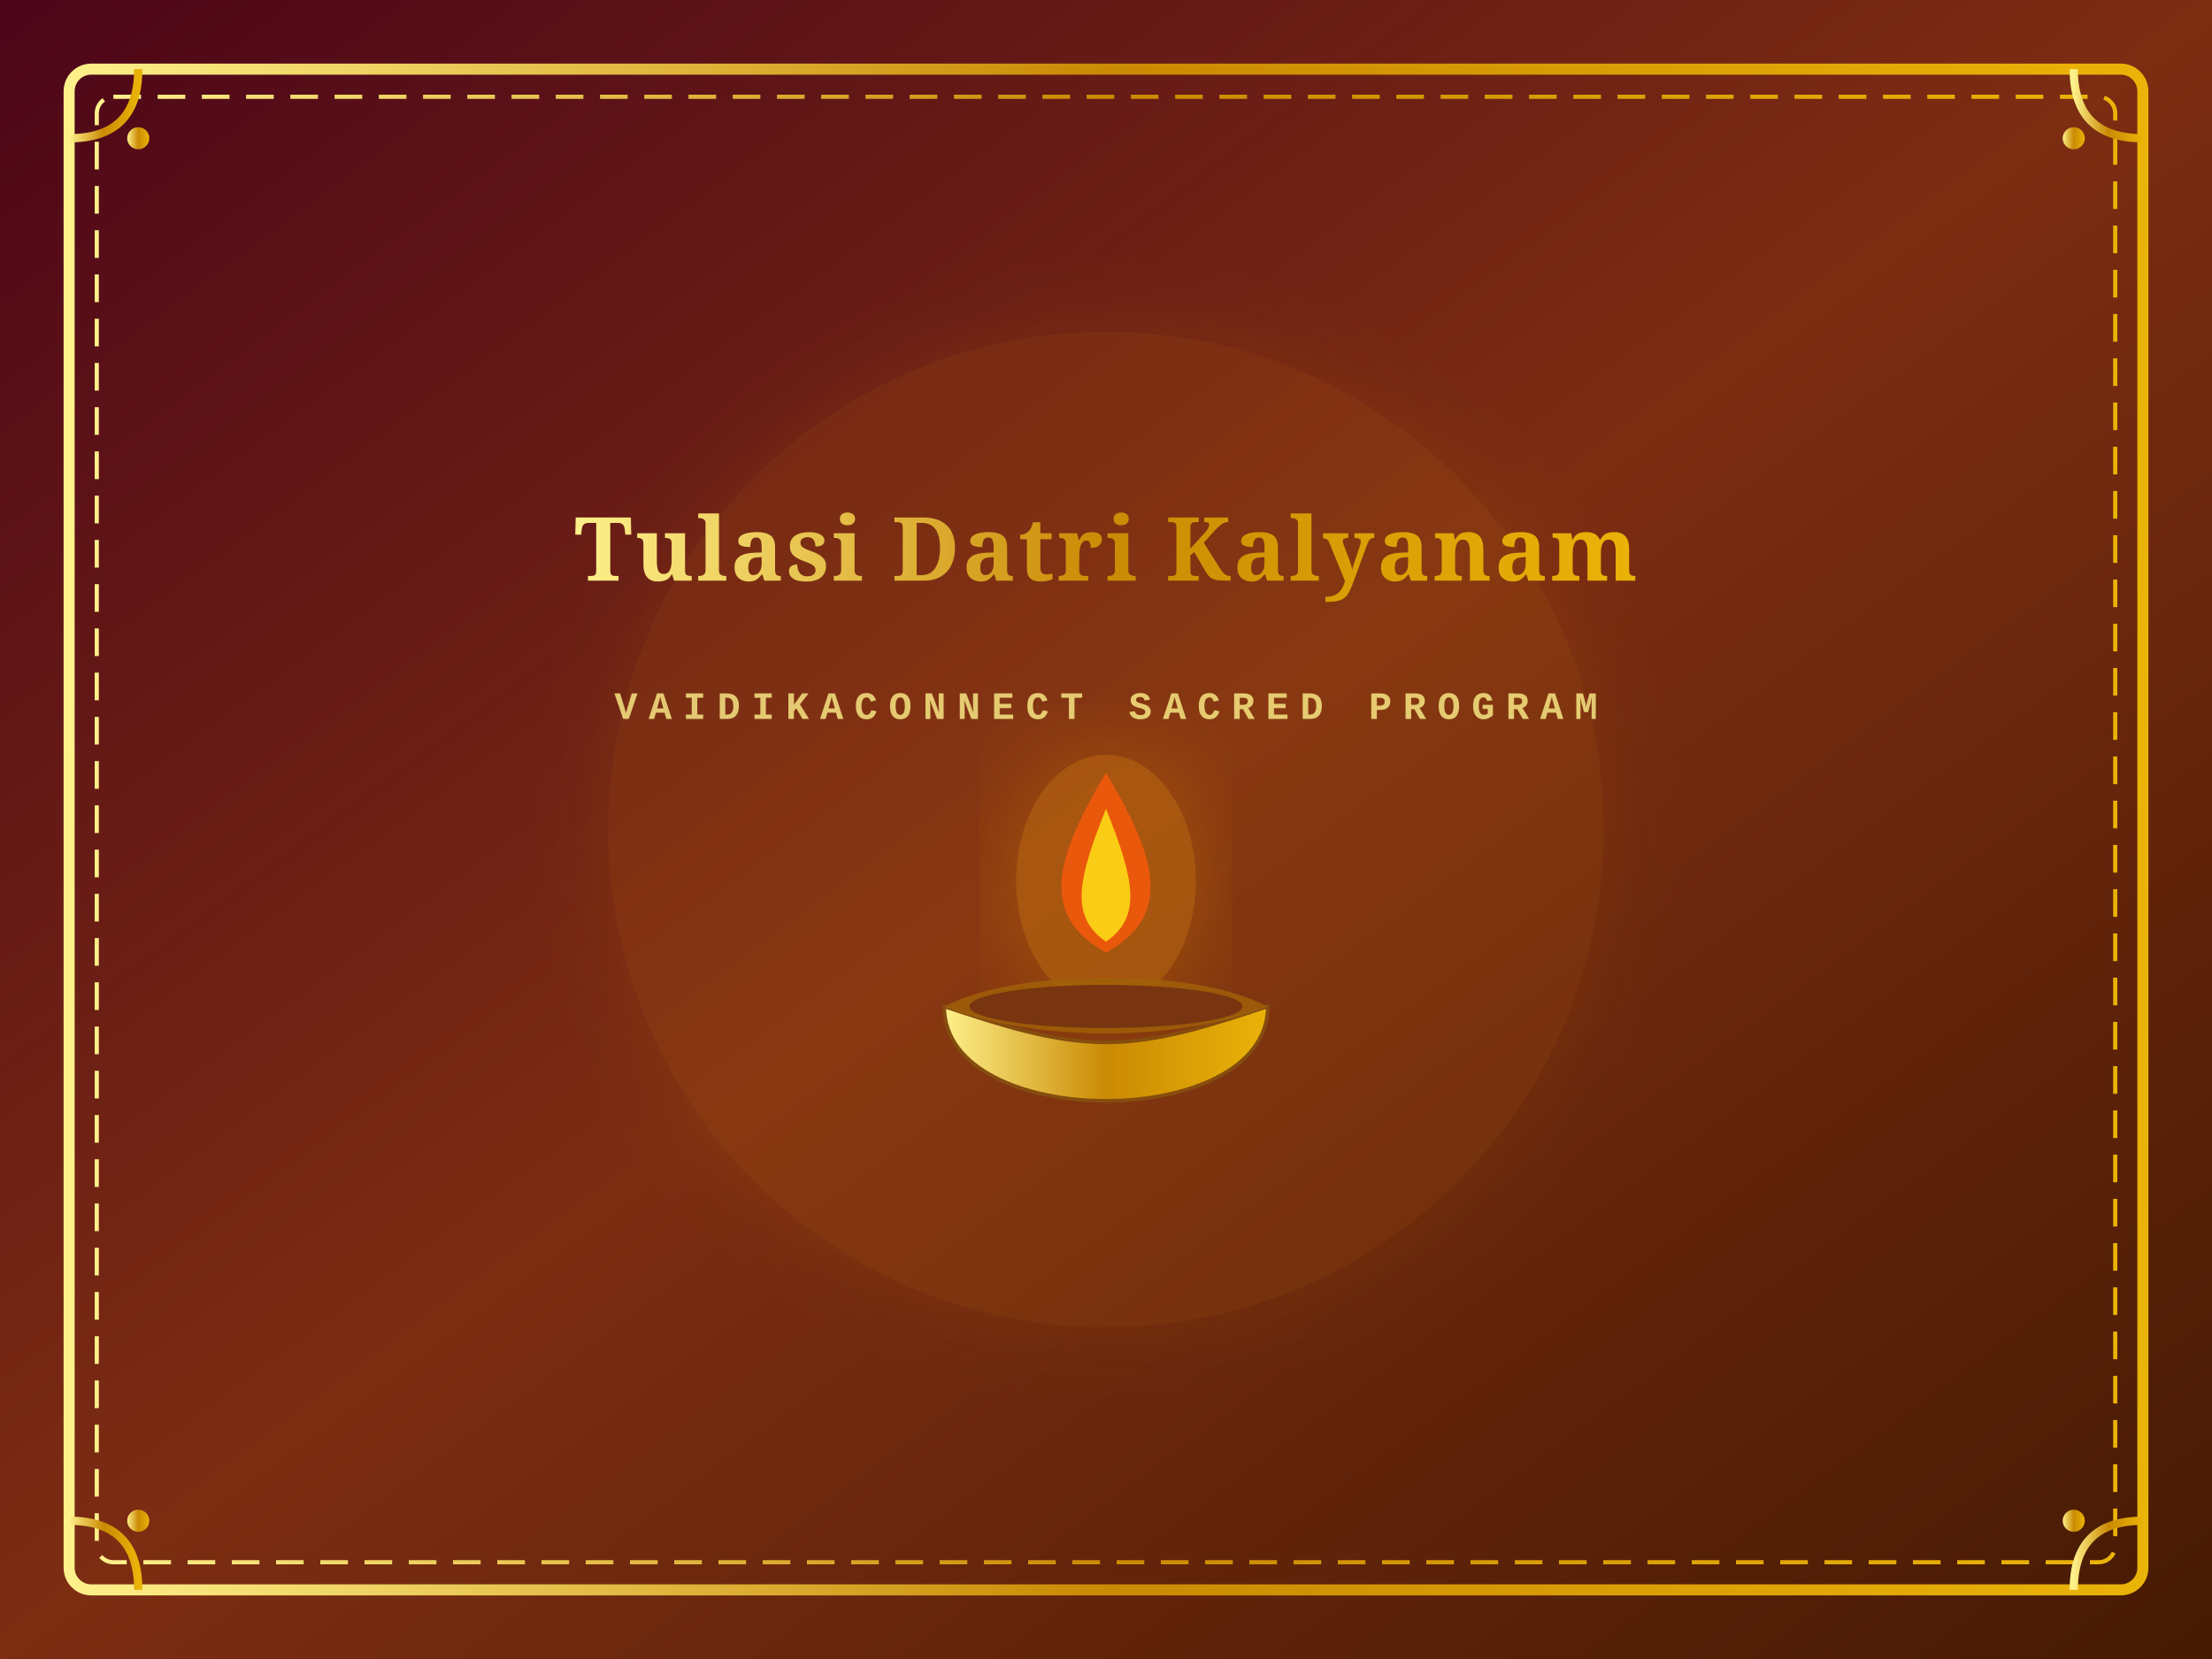
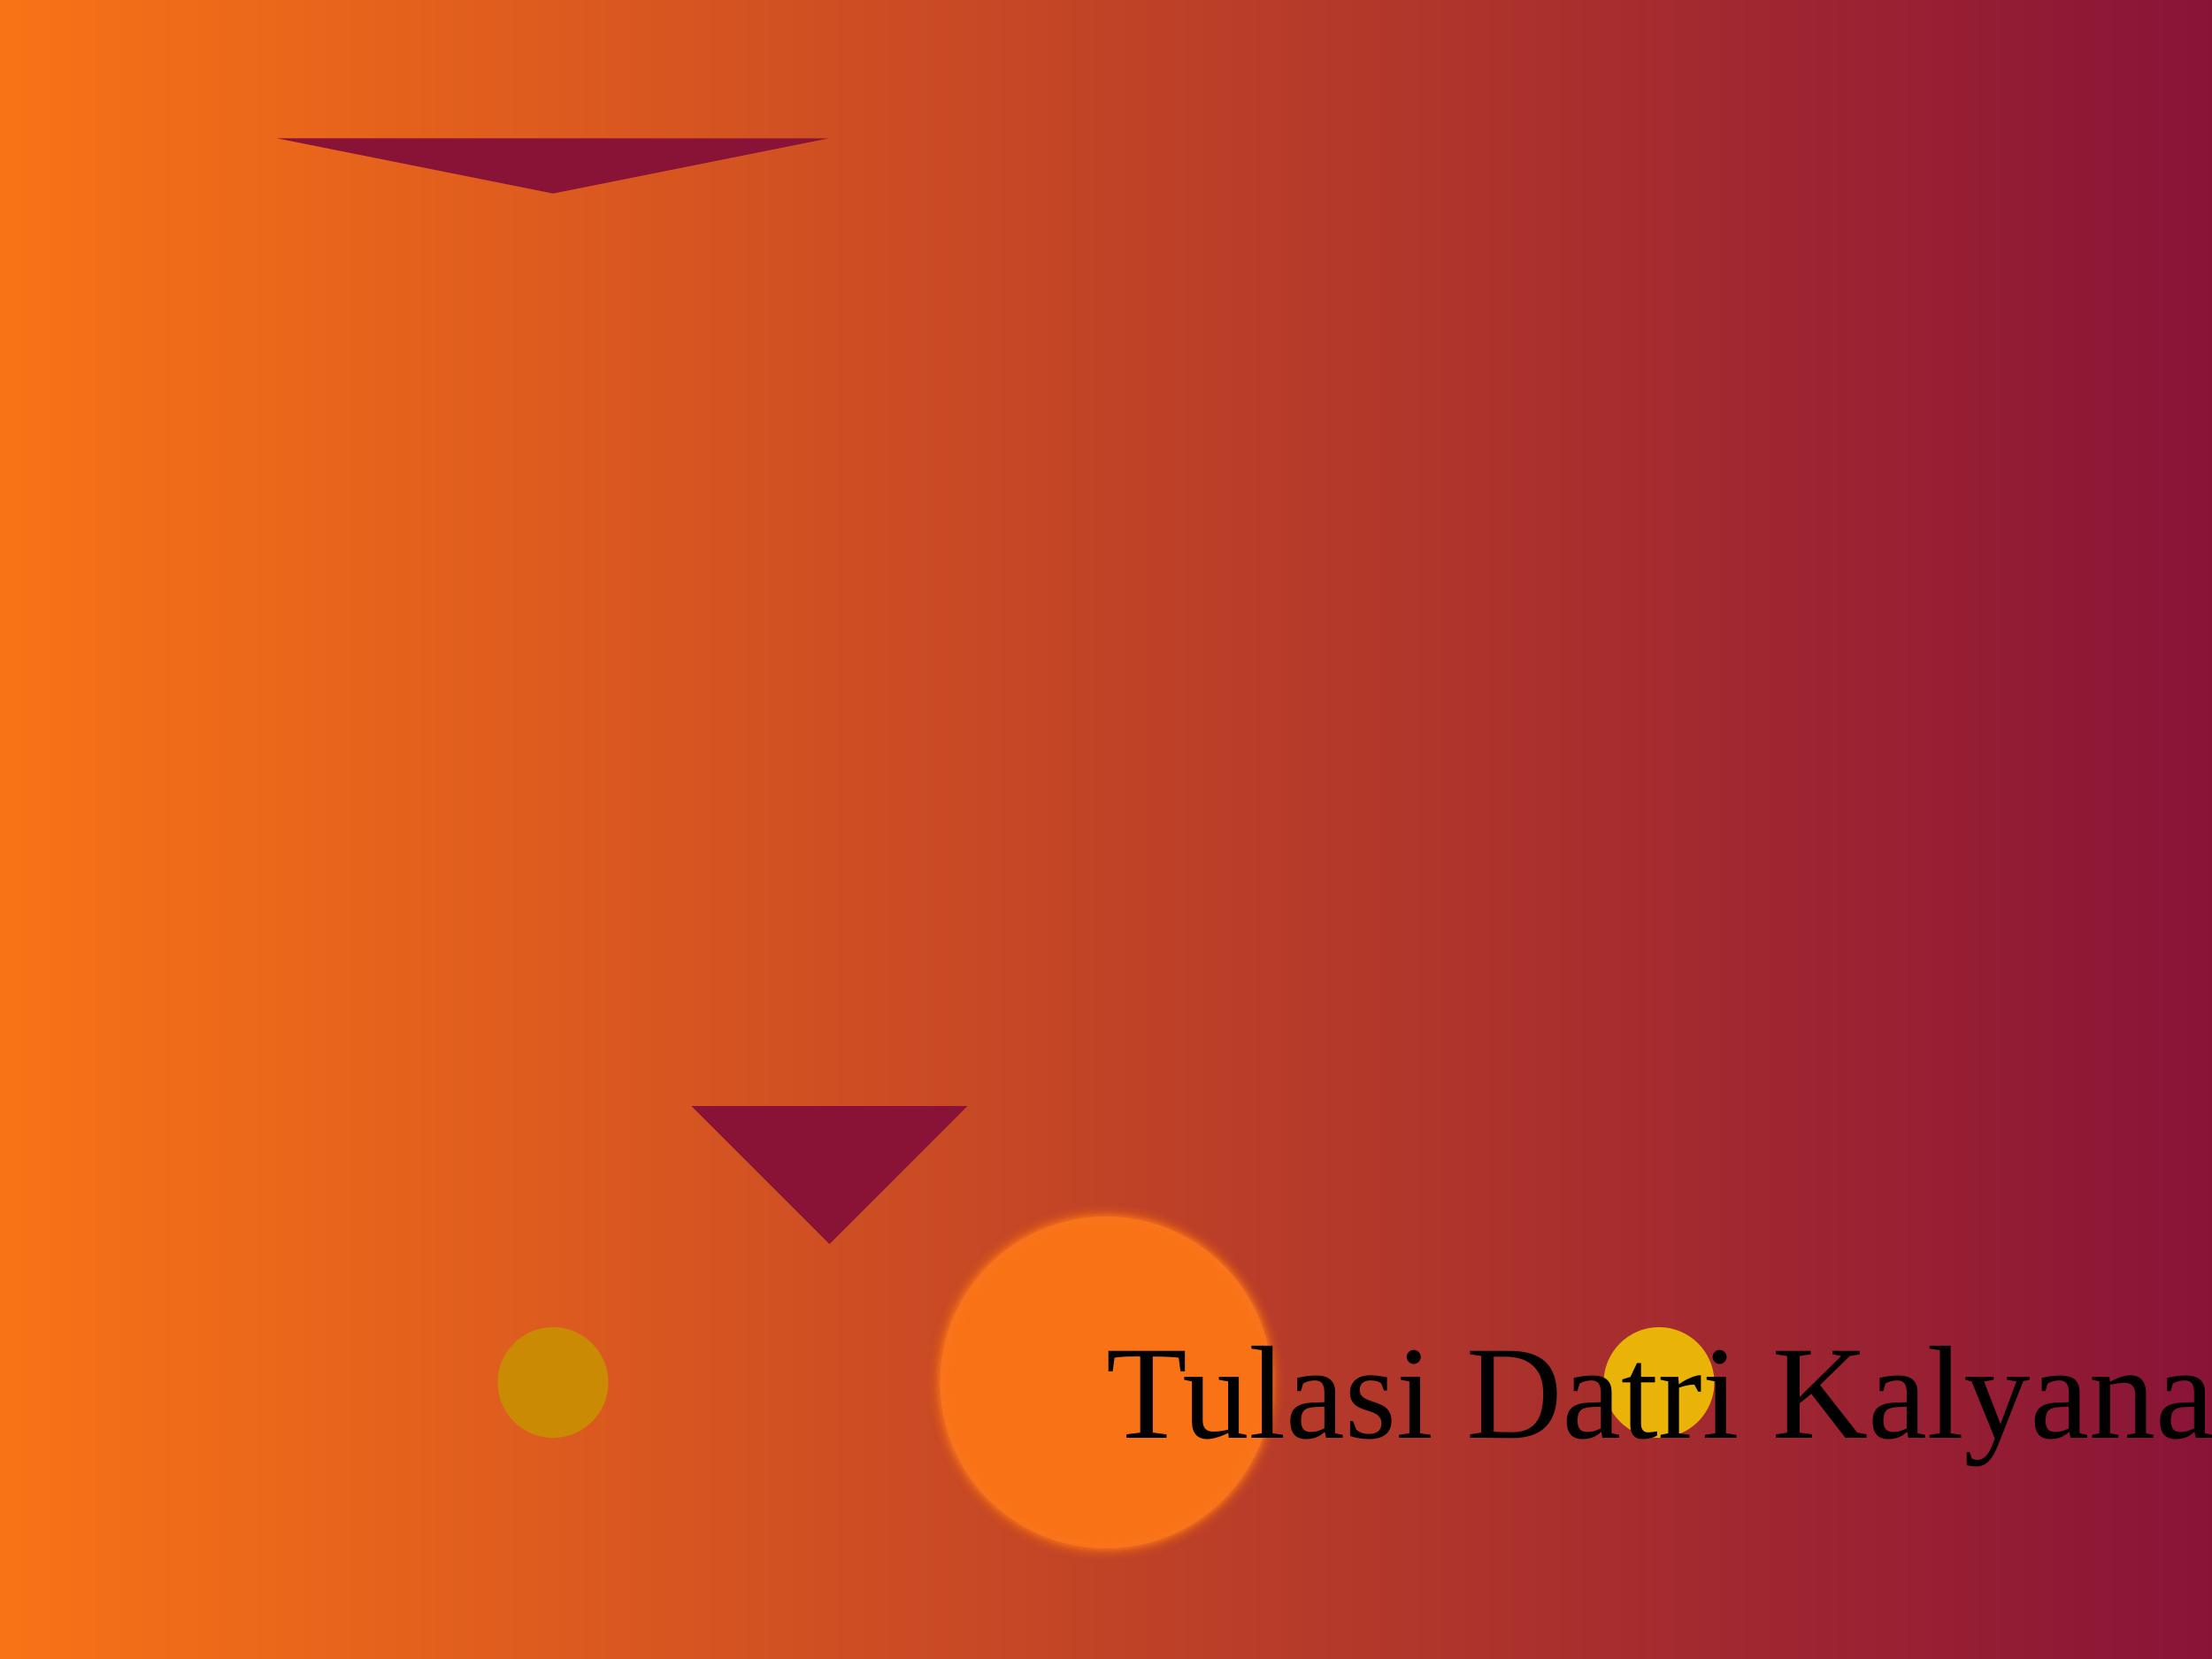
- <svg xmlns="http://www.w3.org/2000/svg" viewBox="0 0 800 600" width="100%" height="100%">
+ <svg viewBox="0 0 800 600" width="100%" height="100%">
  <defs>
-     <linearGradient id="bgGrad" x1="0%" y1="0%" x2="100%" y2="100%">
-       <stop offset="0%" stop-color="#4c0519" />
-       <stop offset="50%" stop-color="#7c2d12" />
-       <stop offset="100%" stop-color="#451a03" />
+     <linearGradient id="gradient">
+       <stop offset="0%" stop-color="#f97316" />
+       <stop offset="100%" stop-color="#881337" />
    </linearGradient>
-     <linearGradient id="goldGrad" x1="0%" y1="0%" x2="100%" y2="0%">
-       <stop offset="0%" stop-color="#fef08a" />
-       <stop offset="50%" stop-color="#ca8a04" />
+     <linearGradient id="saffron" x1="-25" y1="40" x2="25" y2="40">
+       <stop offset="0%" stop-color="#f97316" />
+       <stop offset="100%" stop-color="#ca8a04" />
+     </linearGradient>
+     <linearGradient id="deepRed" x1="-50" y1="20" x2="50" y2="20">
+       <stop offset="0%" stop-color="#881337" />
      <stop offset="100%" stop-color="#eab308" />
    </linearGradient>
-     <filter id="glow" x="-20%" y="-20%" width="140%" height="140%">
-       <feGaussianBlur stdDeviation="15" result="blur" />
-       <feComposite in="SourceGraphic" in2="blur" operator="over" />
-     </filter>
  </defs>
-   <rect width="100%" height="100%" fill="url(#bgGrad)" />
-   <rect x="25" y="25" width="750" height="550" fill="none" stroke="url(#goldGrad)" stroke-width="4" rx="8" />
-   <rect x="35" y="35" width="730" height="530" fill="none" stroke="url(#goldGrad)" stroke-width="1.5" stroke-dasharray="10 6" rx="6" />
-   <path d="M25,50 Q50,50 50,25" fill="none" stroke="url(#goldGrad)" stroke-width="3" />
-   <circle cx="50" cy="50" r="4" fill="url(#goldGrad)" />
-   <path d="M775,50 Q750,50 750,25" fill="none" stroke="url(#goldGrad)" stroke-width="3" />
-   <circle cx="750" cy="50" r="4" fill="url(#goldGrad)" />
-   <path d="M25,550 Q50,550 50,575" fill="none" stroke="url(#goldGrad)" stroke-width="3" />
-   <circle cx="50" cy="550" r="4" fill="url(#goldGrad)" />
-   <path d="M775,550 Q750,550 750,575" fill="none" stroke="url(#goldGrad)" stroke-width="3" />
-   <circle cx="750" cy="550" r="4" fill="url(#goldGrad)" />
-   <circle cx="400" cy="300" r="180" fill="#f59e0b" opacity="0.1" filter="url(#glow)" />
-   <g transform="translate(400, 390) scale(1.3)">
-     <ellipse cx="0" cy="-55" rx="25" ry="35" fill="#f59e0b" opacity="0.3" filter="url(#glow)" />
-     <path d="M0,-85 C15,-60 18,-45 0,-35 C-18,-45 -15,-60 0,-85 Z" fill="#ea580c" />
-     <path d="M0,-75 C8,-55 10,-45 0,-38 C-10,-45 -8,-55 0,-75 Z" fill="#facc15" />
-     <path d="M-45,-20 C-45,15 45,15 45,-20 C30,-15 15,-10 0,-10 C-15,-10 -30,-15 -45,-20 Z" fill="url(#goldGrad)" stroke="#854d0e" stroke-width="1" />
-     <path d="M-45,-20 C-20,-10 20,-10 45,-20 C35,-25 20,-28 0,-28 C-20,-28 -35,-25 -45,-20 Z" fill="#a16207" opacity="0.8" />
-     <ellipse cx="0" cy="-20" rx="38" ry="6" fill="#78350f" />
-   </g>
-   <text x="400" y="210" text-anchor="middle" fill="url(#goldGrad)" font-family="Georgia, serif" font-size="32" font-weight="bold" letter-spacing="1">
-     Tulasi Datri Kalyanam
-   </text>
-   <text x="400" y="260" text-anchor="middle" fill="#fef08a" font-family="'Courier New', monospace" font-size="14" font-weight="bold" letter-spacing="4" opacity="0.8">
-     VAIDIKACONNECT SACRED PROGRAM
-   </text>
+   <rect x="0" y="0" width="100%" height="600" fill="url(#gradient)" />
+   <path d="M 250,400 L 300,450 L 350,400 Z" fill="#f97316" />
+   <path d="M 250,400 L 300,450 L 350,400 Z" fill="#881337" />
+   <circle cx="200" cy="500" r="20" fill="#ca8a04" />
+   <circle cx="600" cy="500" r="20" fill="#eab308" />
+   <path d="M 100,50 L 200,70 L 300,50 Z" fill="#f97316" />
+   <path d="M 100,50 L 200,70 L 300,50 Z" fill="#881337" />
+   <circle cx="400" cy="500" r="60" fill="#f97316" />
+   <filter id="glow">
+     <feGaussianBlur stdDeviation="2" />
+     <feColorMatrix type="matrix" values="1 0 0 0 0                     0 1 0 0 0                     0 0 1 0 0                     0 0 0 1.5 0" />
+   </filter>
+   <circle cx="400" cy="500" r="60" fill="#f97316" filter="url(#glow)" />
+   <text x="400" y="520" font-family="'Times New Roman', Times, serif" font-size="48">Tulasi Datri Kalyanam</text>
</svg>
